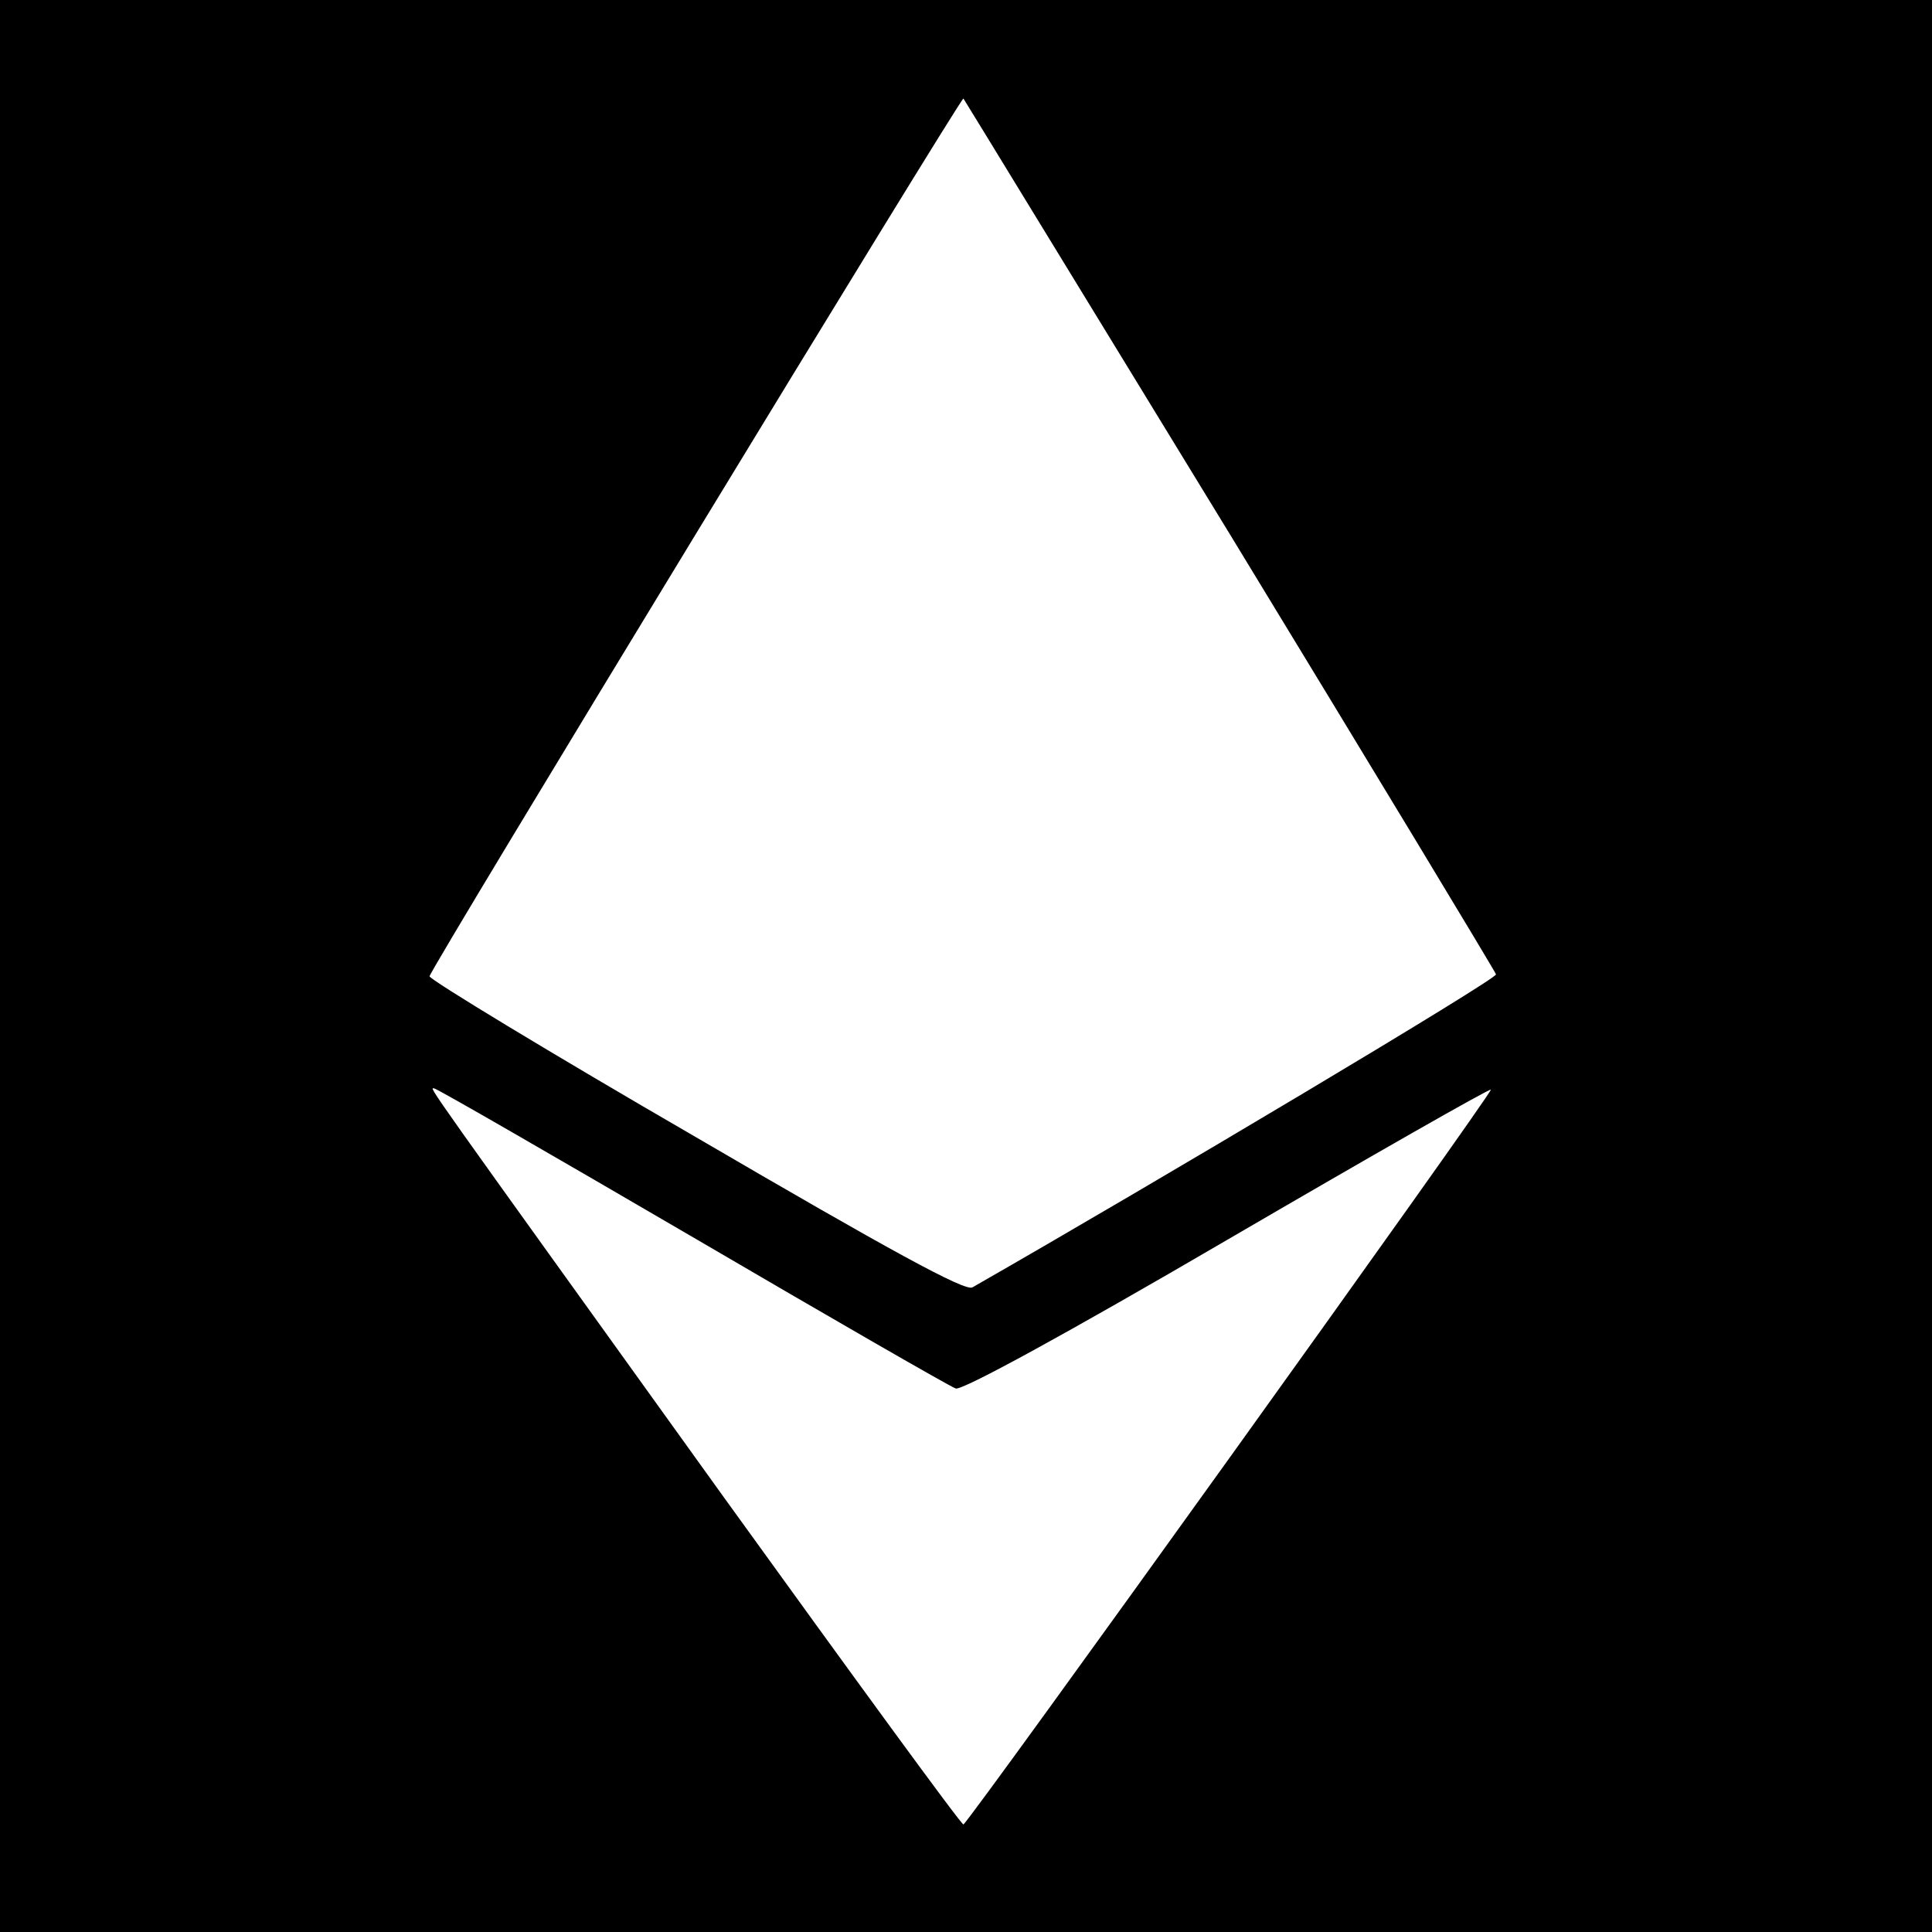
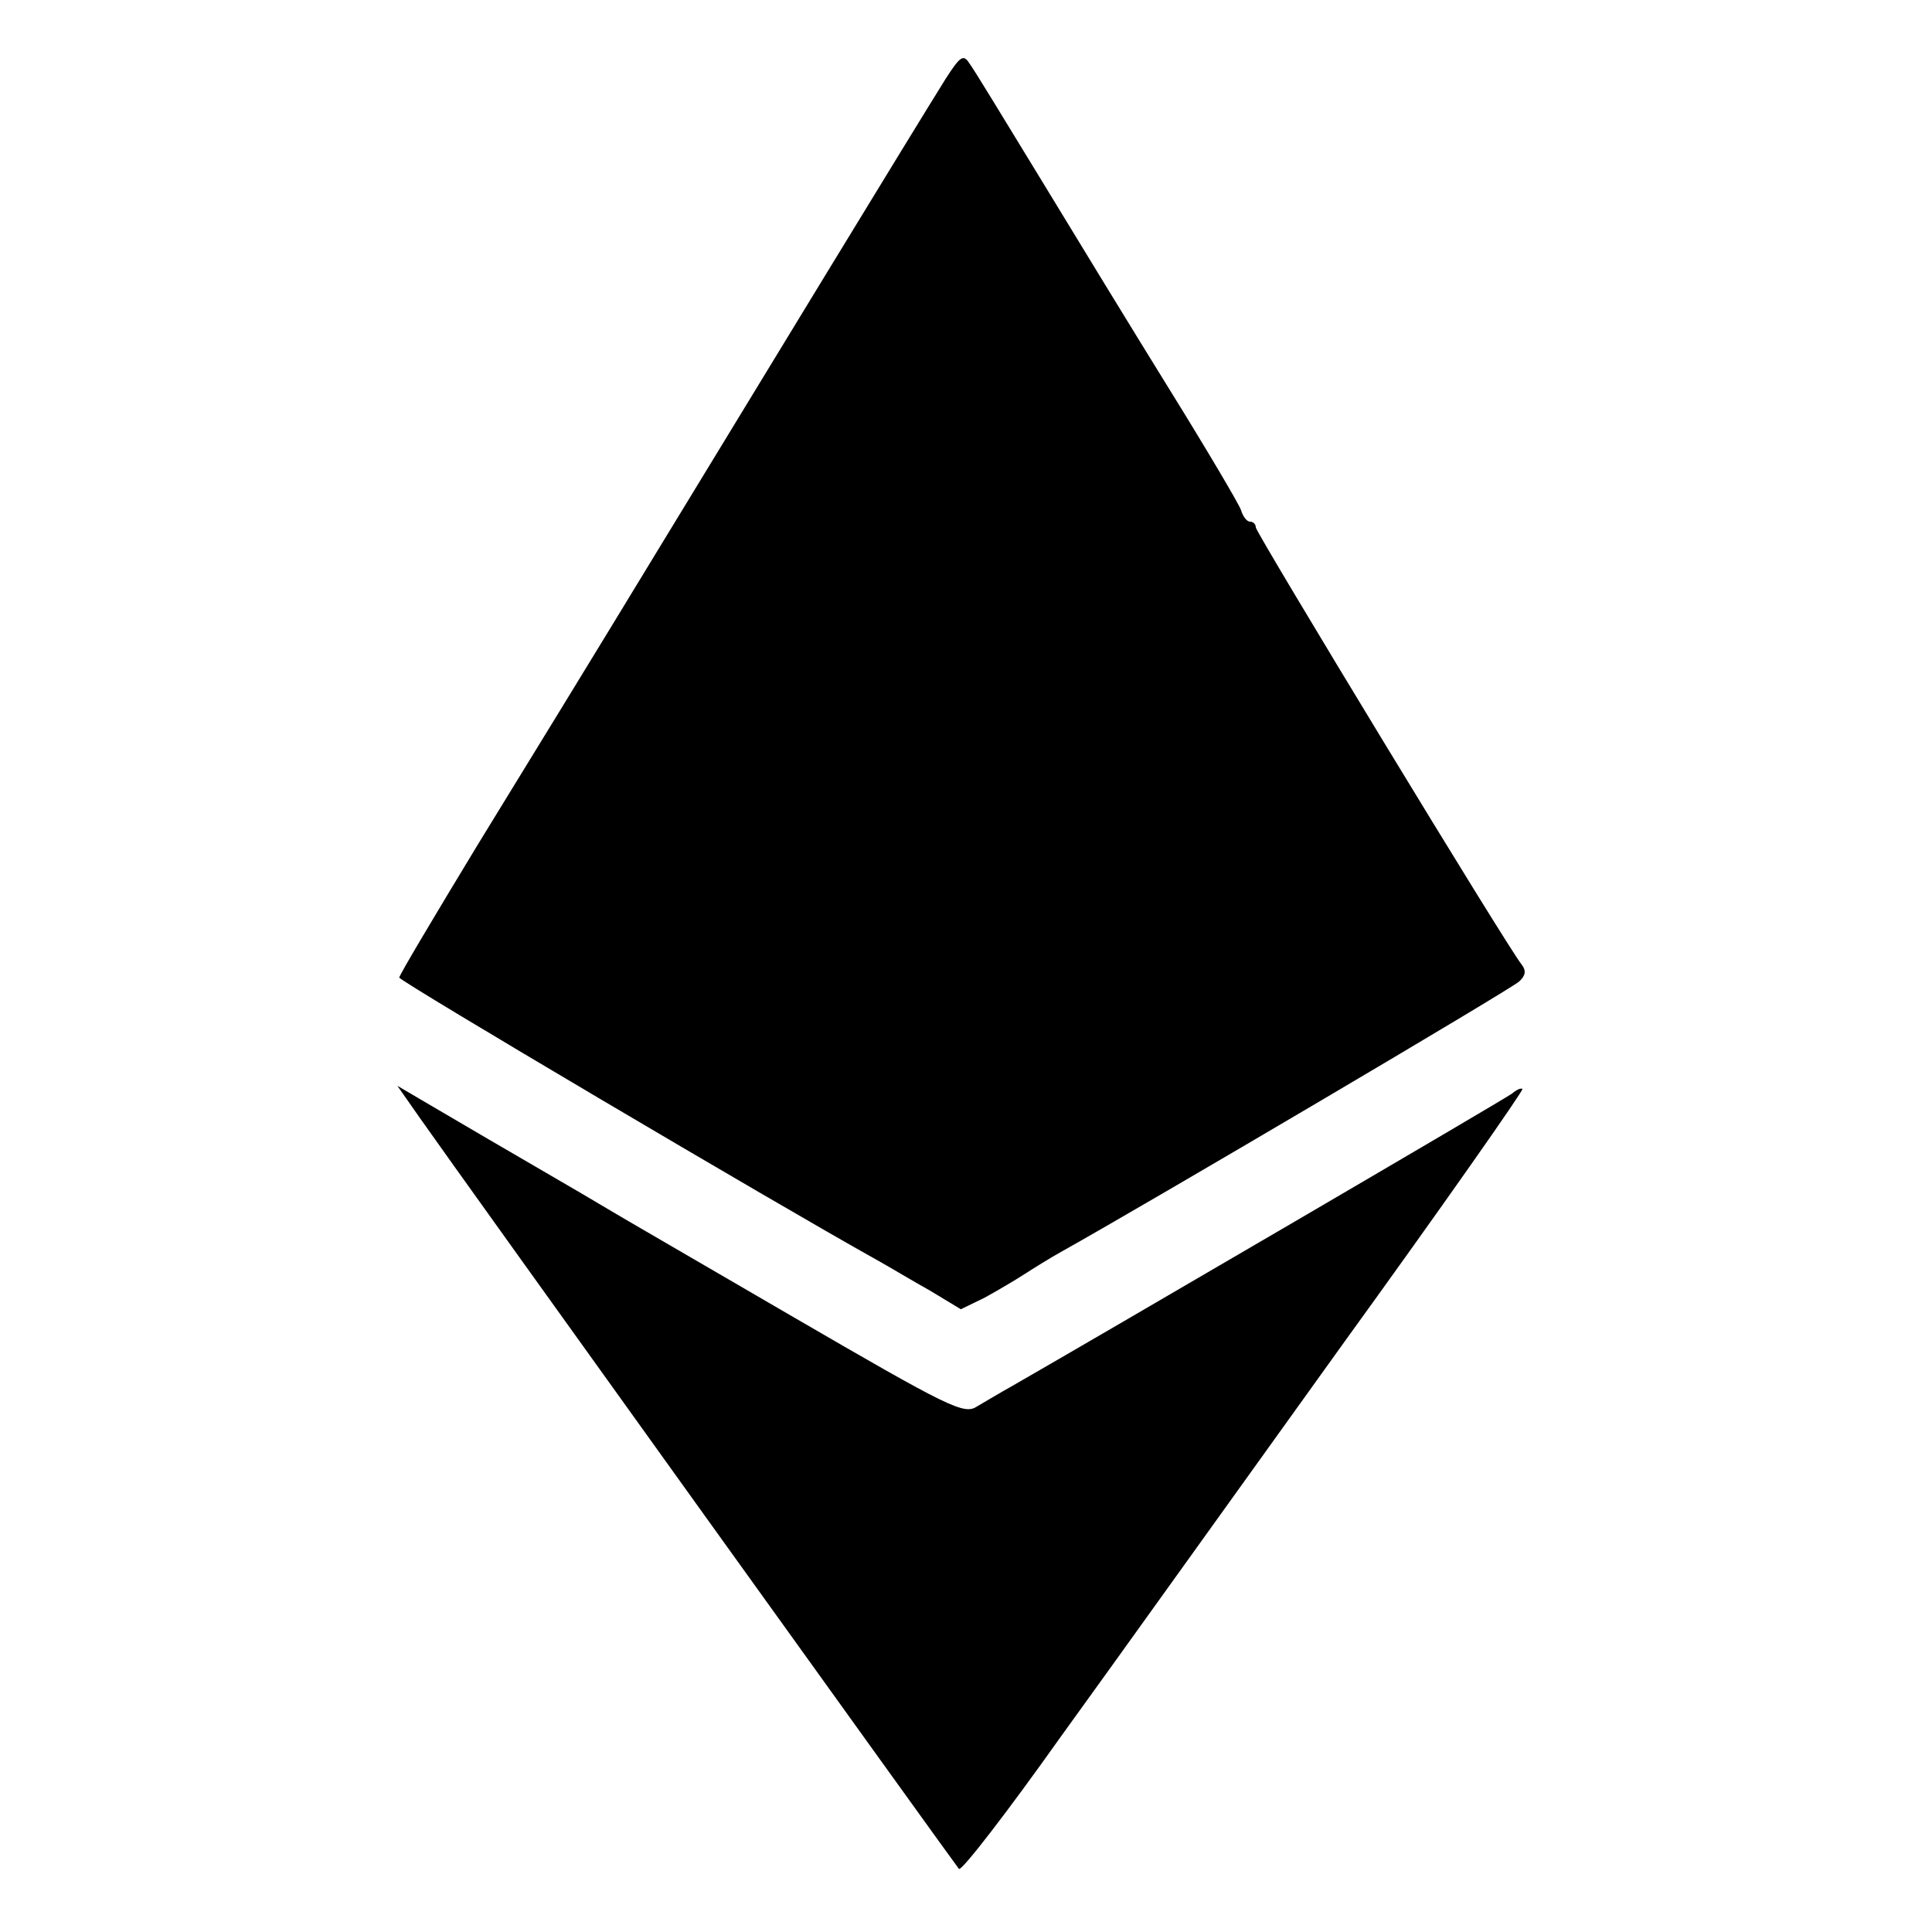
<svg xmlns="http://www.w3.org/2000/svg" version="1.0" width="300pt" height="300pt" viewBox="0 0 300 300" preserveAspectRatio="xMidYMid meet">
  <g transform="translate(0,300) scale(0.1,-0.1)" fill="#000000" stroke="none">
-     <path d="M0 1500 l0 -1500 1500 0 1500 0 0 1500 0 1500 -1500 0 -1500 0 0 -1500z m1910 670 c226 -371 412 -679 413 -683 2 -7 -528 -323 -813 -486 -11 -7 -131 59 -429 233 -228 132 -414 245 -414 250 -1 8 826 1367 829 1363 1 -1 187 -306 414 -677z m-836 -1090 c217 -127 401 -233 410 -236 9 -4 172 85 422 231 223 130 407 235 409 233 4 -3 -810 -1137 -819 -1141 -3 -1 -170 228 -372 508 -475 661 -457 635 -450 635 4 0 184 -104 400 -230z" />
+     <path d="M1468 2877 c-50 -80 -296 -484 -450 -737 -85 -140 -210 -344 -277 -453 -66 -109 -121 -201 -121 -205 1 -6 583 -350 739 -437 20 -11 58 -34 85 -49 l48 -29 37 18 c20 11 47 27 61 36 14 9 41 26 61 37 134 75 697 407 708 418 10 9 11 17 4 26 -21 25 -413 671 -413 679 0 5 -4 9 -9 9 -5 0 -11 8 -14 18 -3 9 -52 92 -109 184 -57 92 -148 241 -202 330 -55 90 -104 171 -111 180 -9 14 -14 11 -37 -25z" />
+     <path d="M652 1264 c63 -90 831 -1159 837 -1166 4 -4 75 88 158 205 84 116 280 390 436 607 157 217 283 397 281 399 -2 2 -9 -1 -16 -7 -10 -8 -647 -380 -776 -454 -18 -10 -43 -25 -55 -32 -20 -13 -41 -3 -287 140 -146 85 -272 158 -280 163 -8 5 -71 42 -140 82 -69 40 -140 82 -159 93 l-34 20 35 -50z" />
  </g>
</svg>
